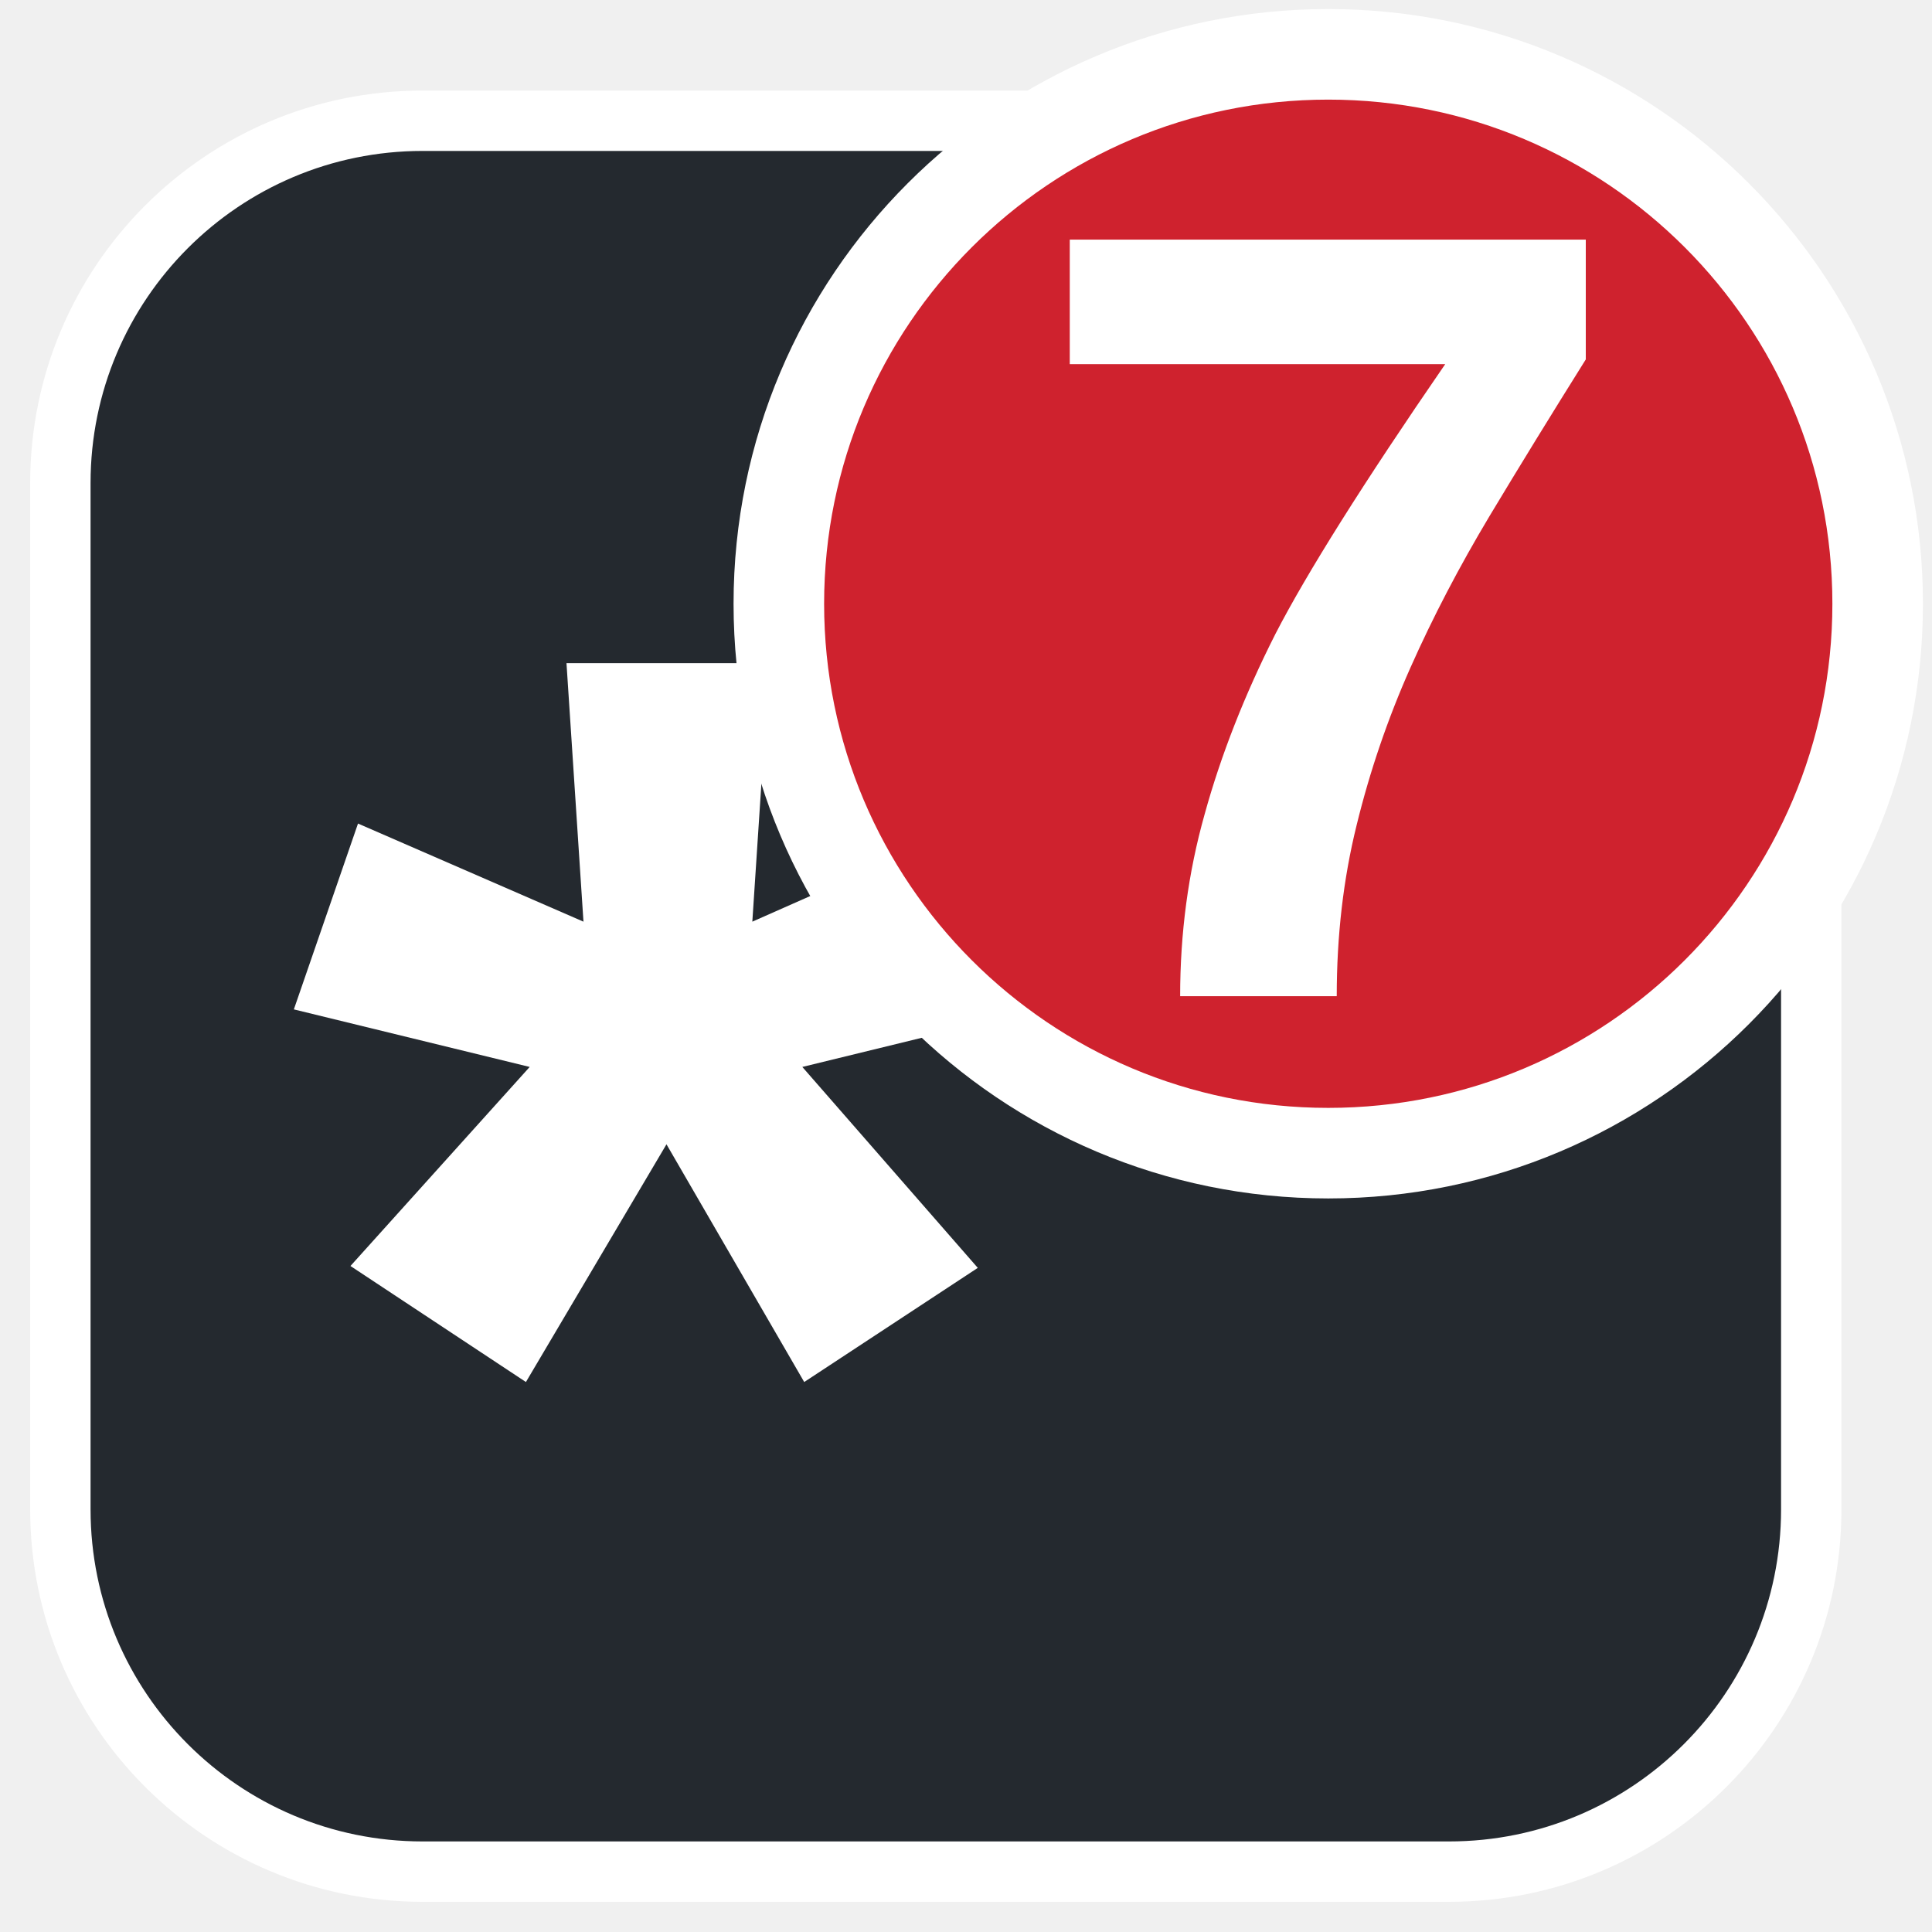
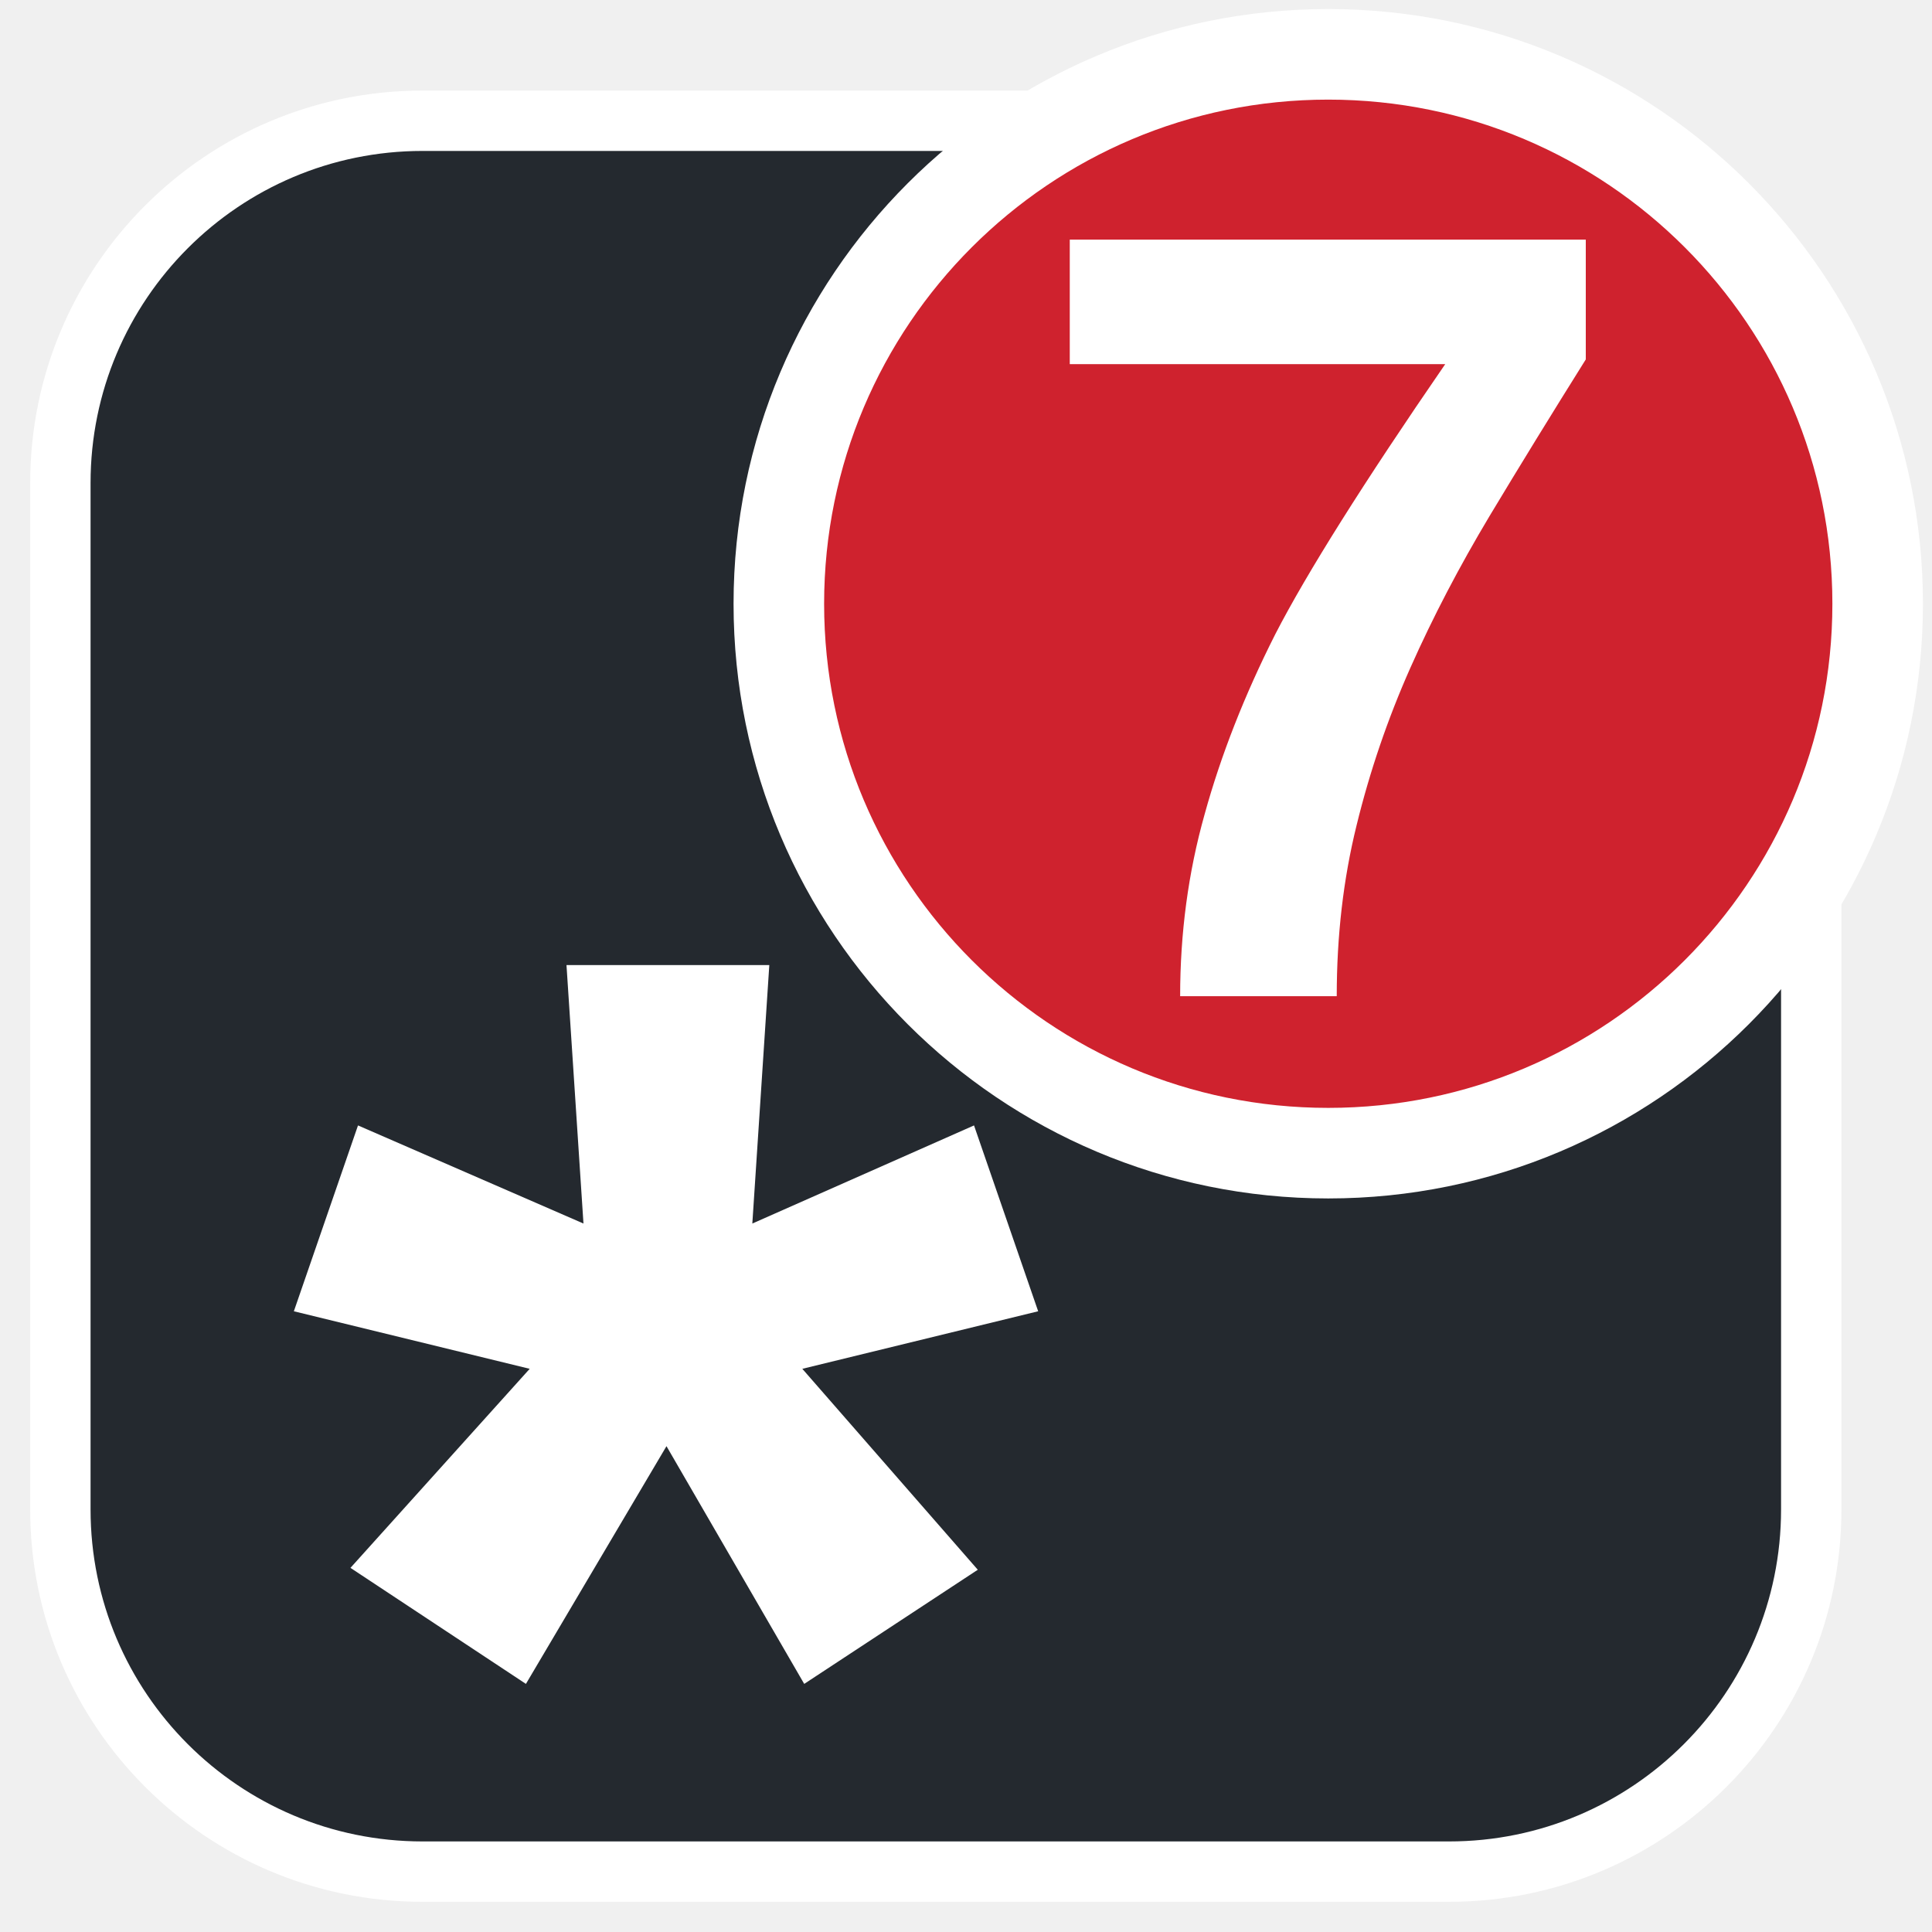
<svg xmlns="http://www.w3.org/2000/svg" width="32" height="32" viewBox="0 0 32 32">
  <rect x="1" y="2" width="29" height="29" rx="6" fill="#24292f" stroke="white" stroke-width="1" />
-   <text id="queue-glyph" x="11" y="33" font-family="Arial, Helvetica, sans-serif" font-size="32" font-weight="700" text-anchor="middle" fill="white">*</text>
+   <text id="queue-glyph" x="11" y="38" font-family="Arial, Helvetica, sans-serif" font-size="32" font-weight="700" text-anchor="middle" fill="white">*</text>
  <circle cx="22" cy="10" r="9.1" fill="#cf222e" stroke="white" stroke-width="1.5" />
  <text id="badge-glyph" x="22" y="16.5" font-family="Arial, Helvetica, sans-serif" font-size="18.2" font-weight="700" text-anchor="middle" fill="white">7</text>
</svg>
